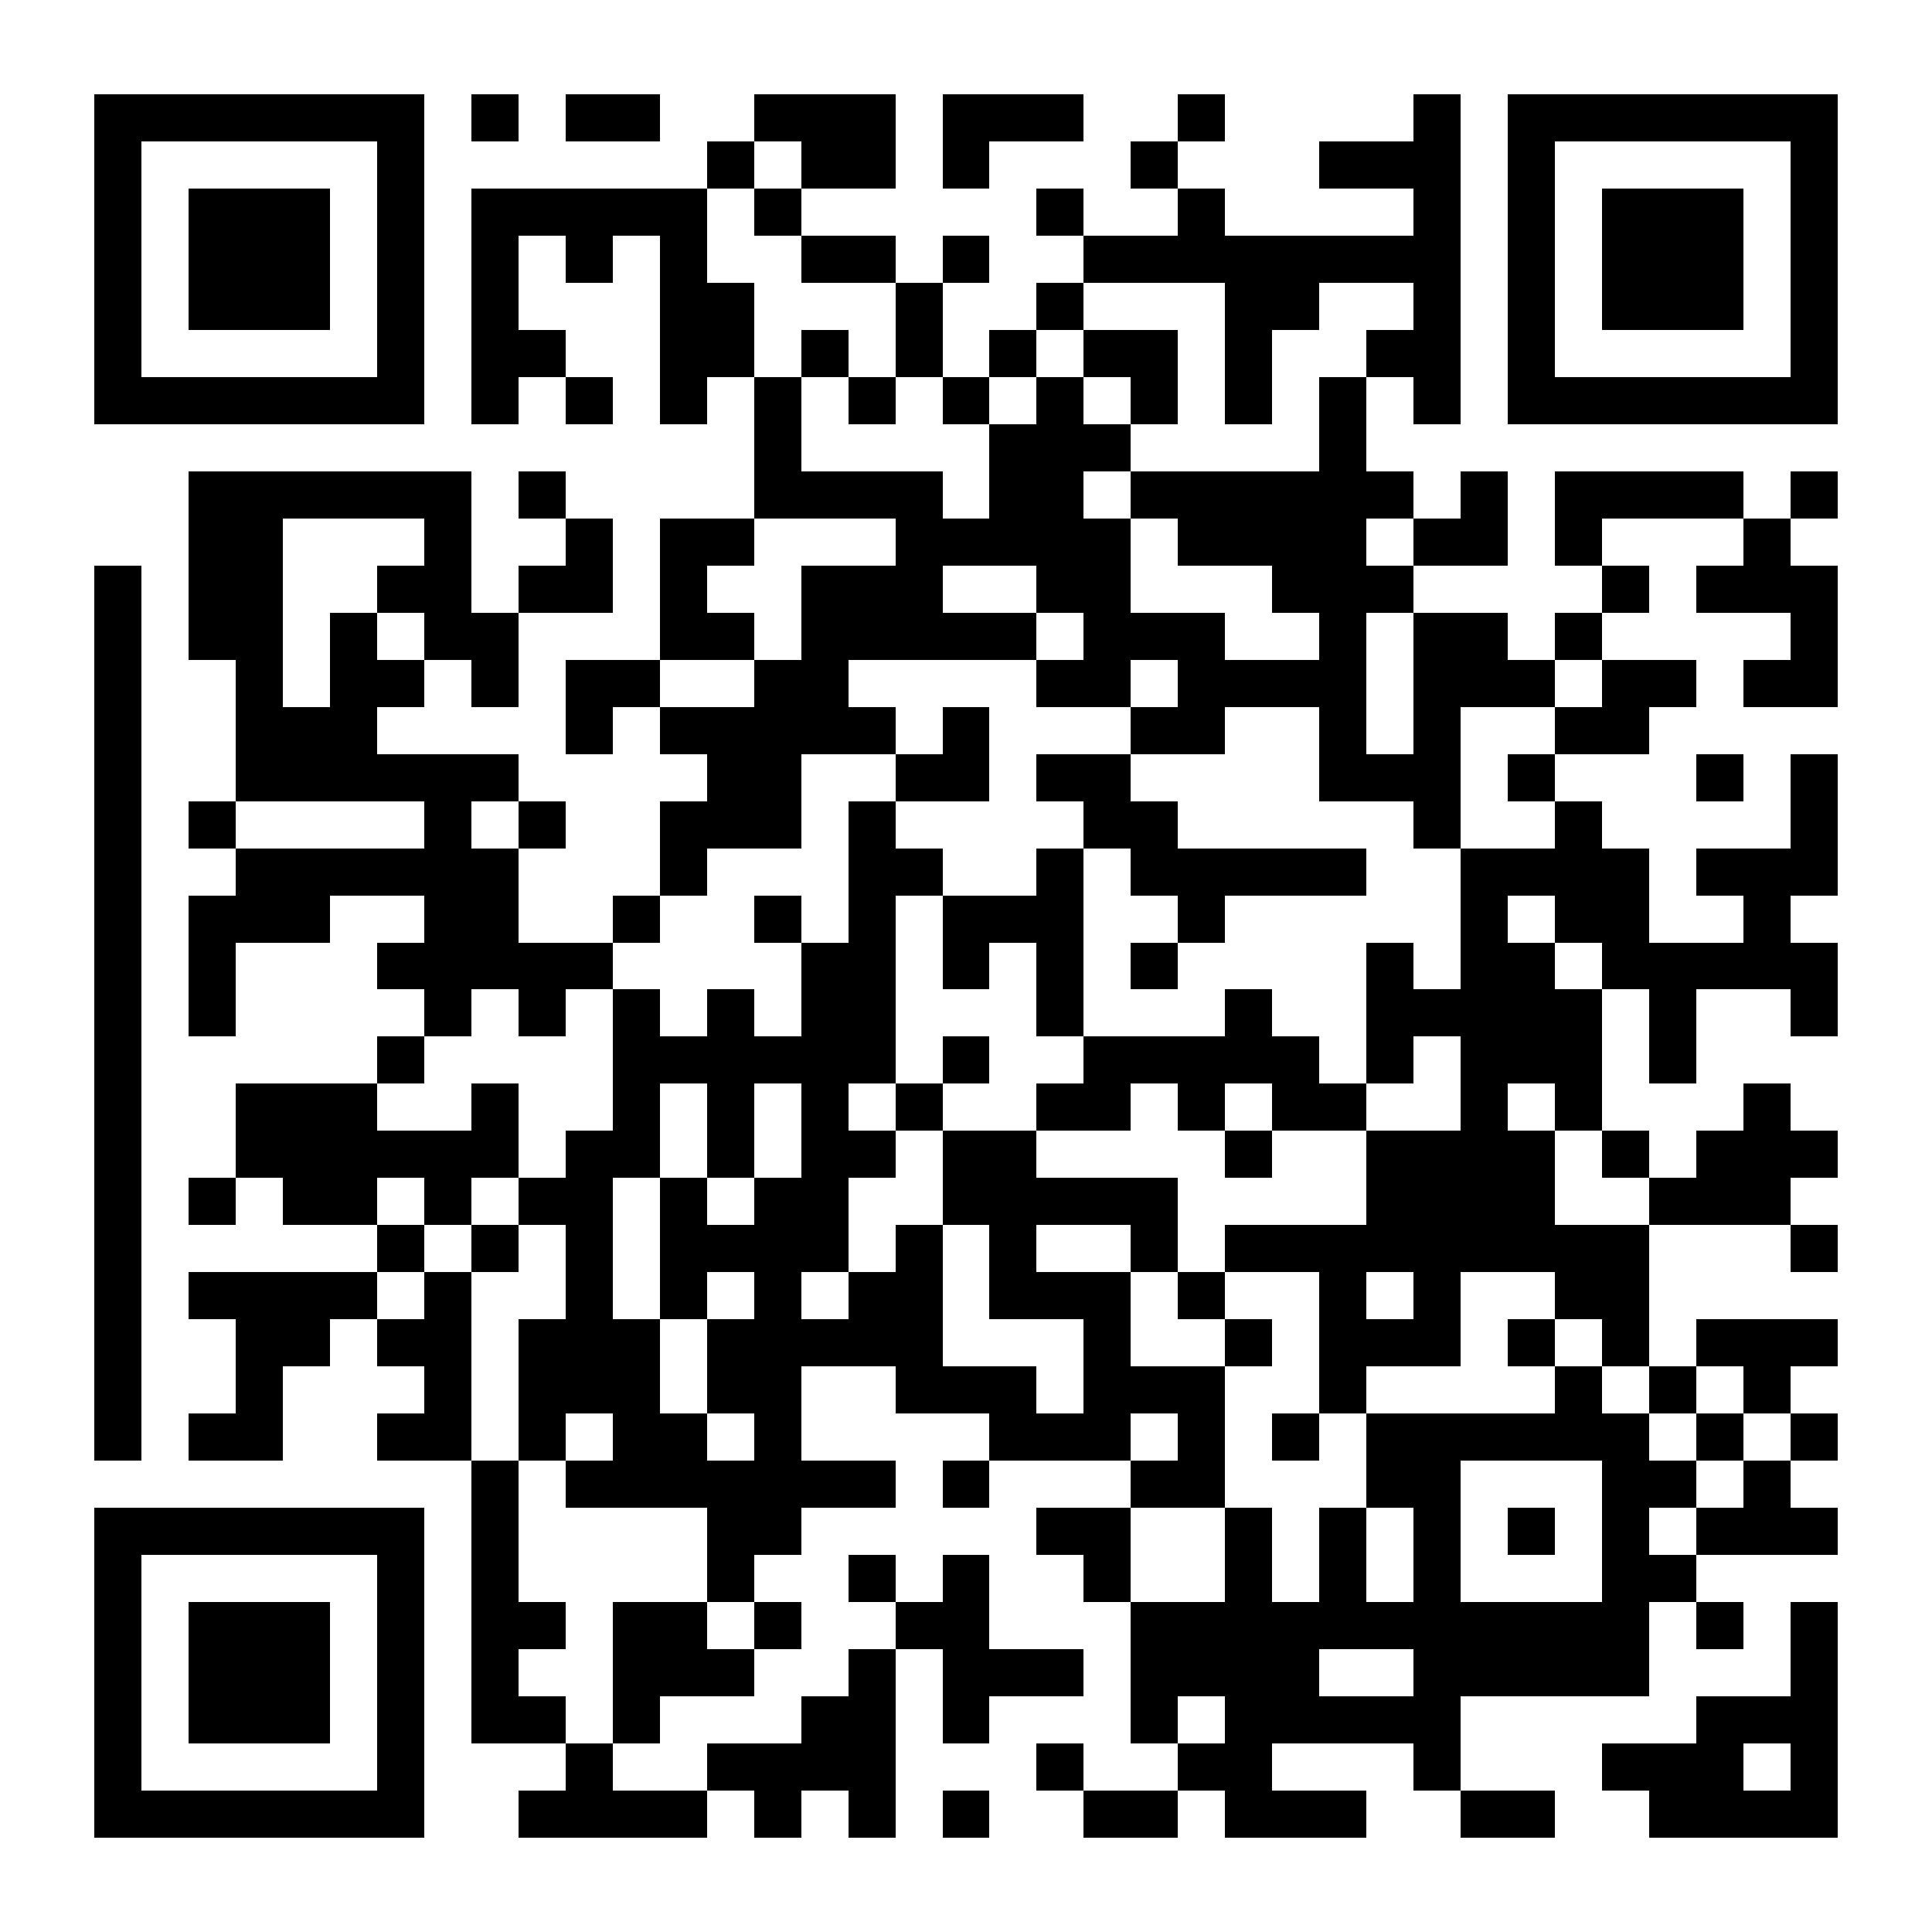
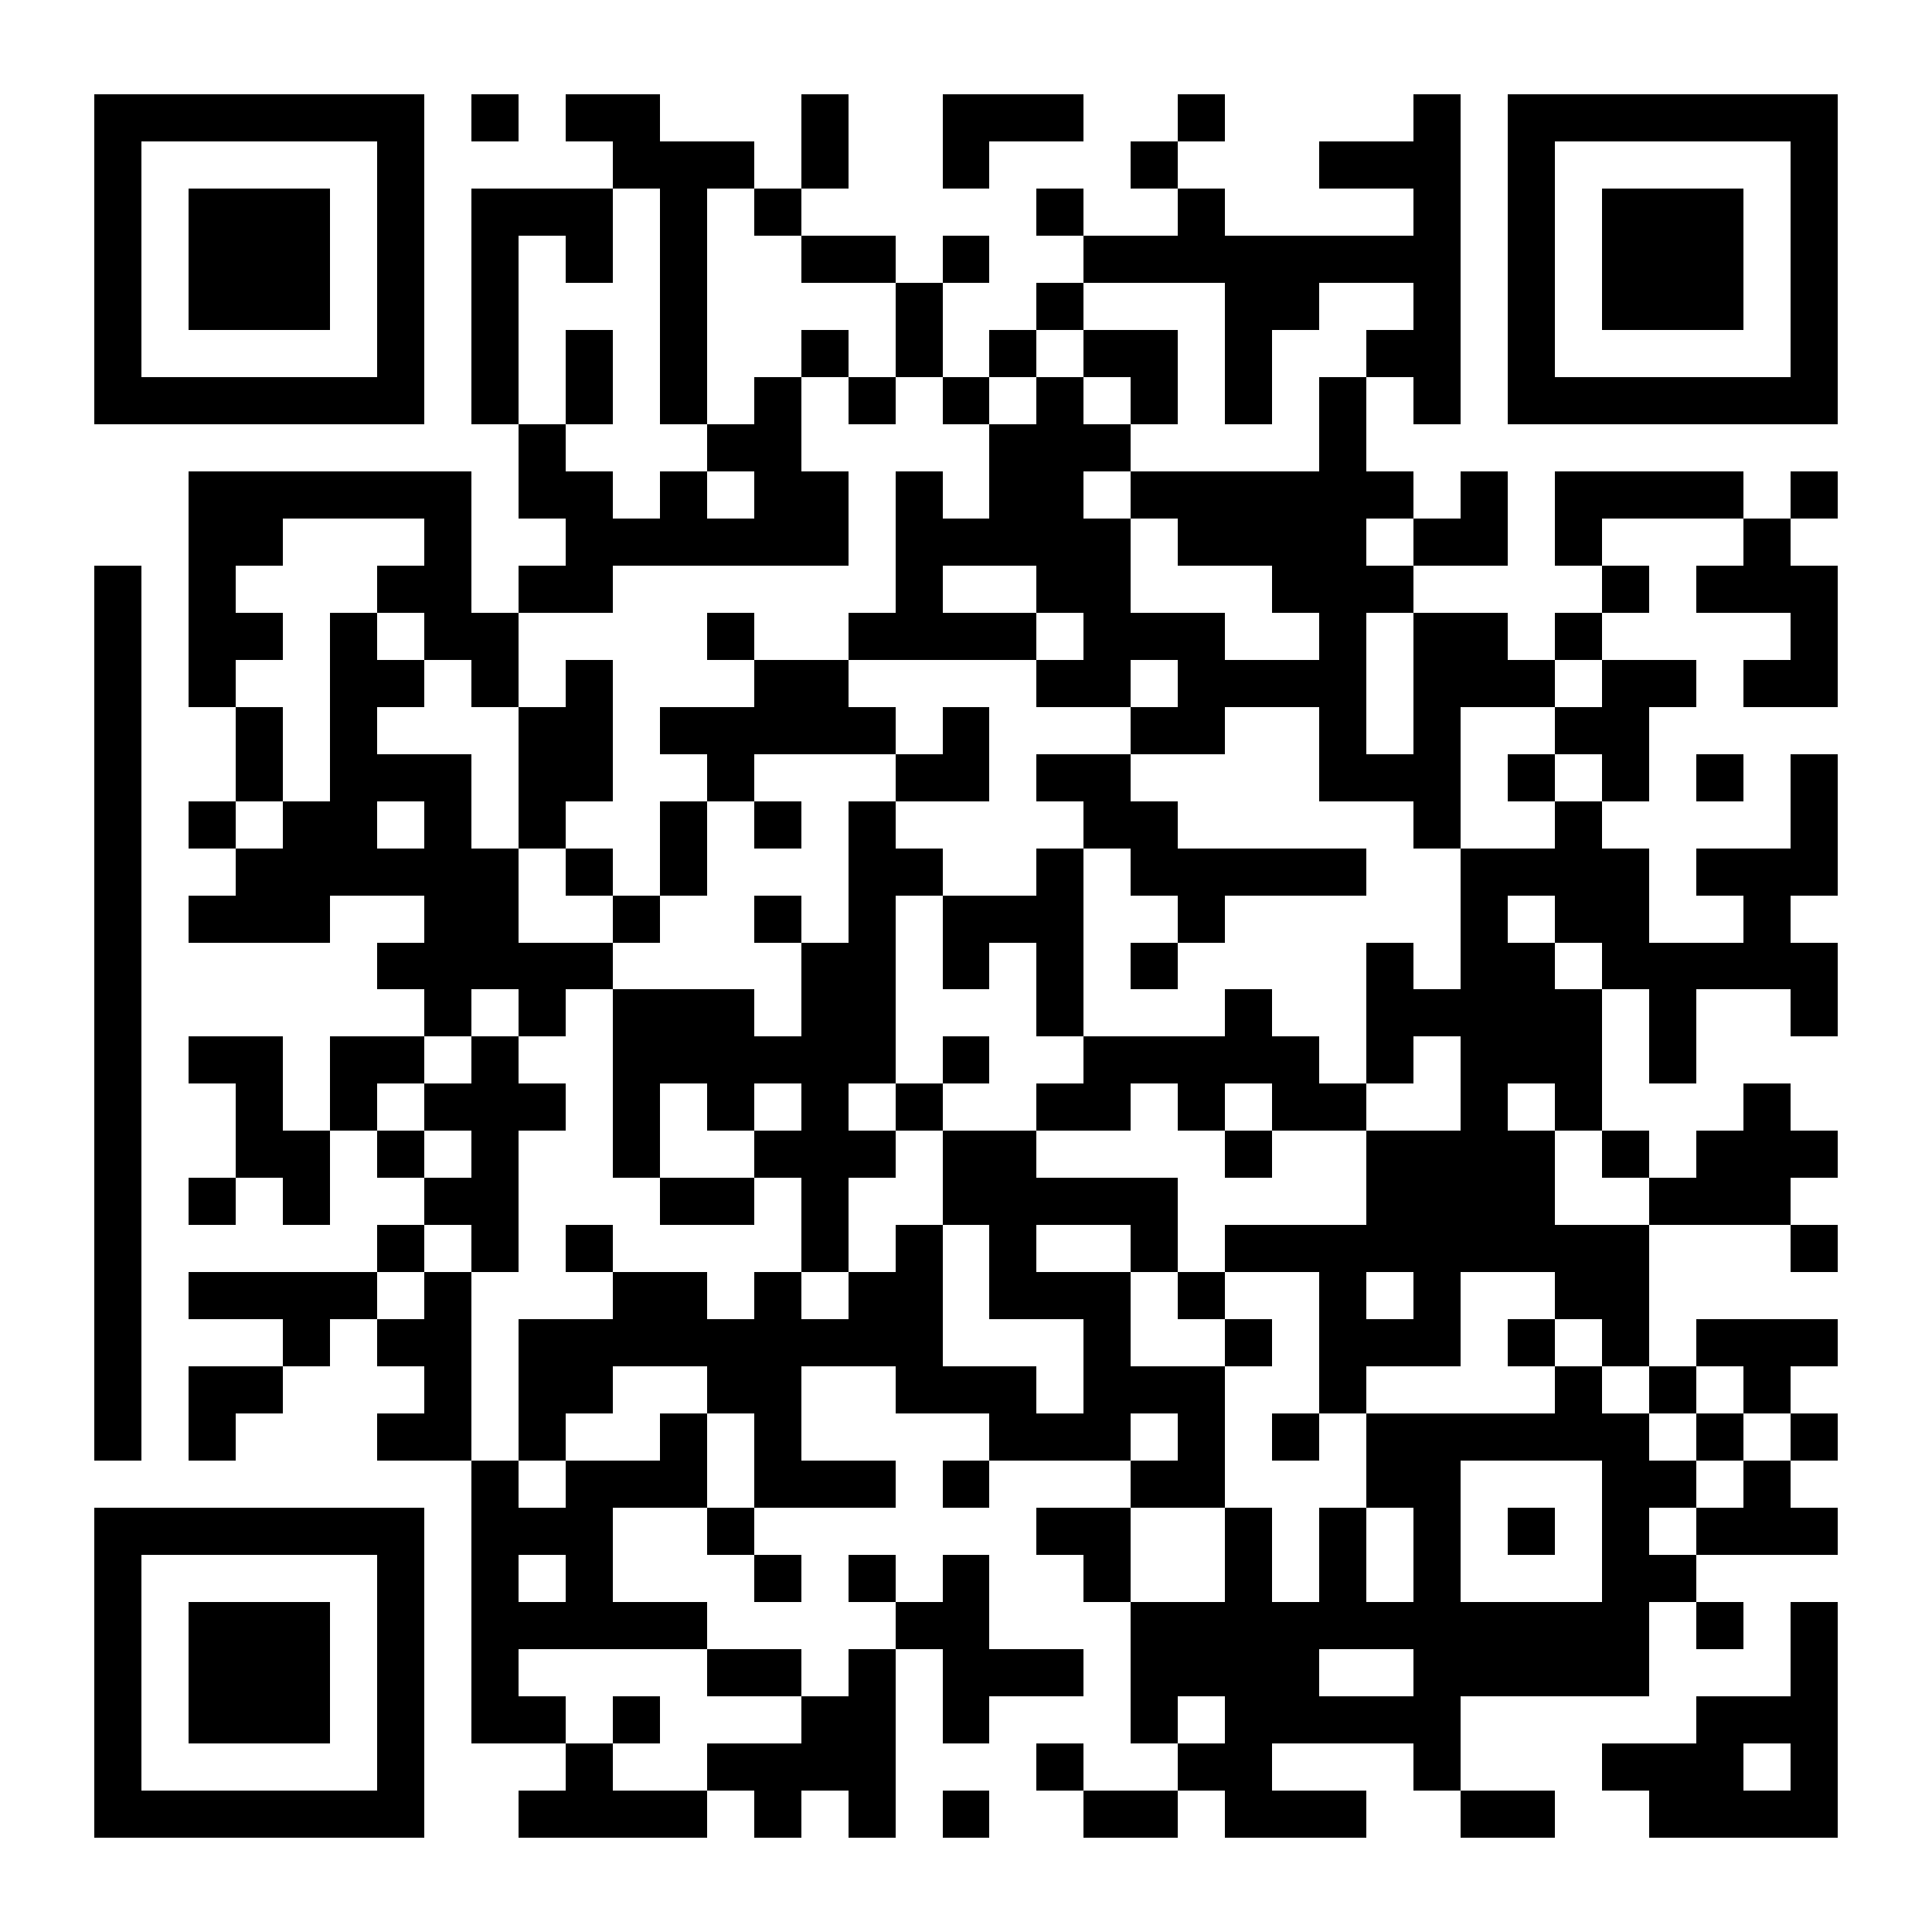
<svg xmlns="http://www.w3.org/2000/svg" viewBox="0 0 41 41" width="400" height="400" shape-rendering="crispEdges">
  <rect width="41" height="41" fill="#ffffff" />
-   <path fill="#000000" d="M2,2h1v1h-1zM3,2h1v1h-1zM4,2h1v1h-1zM5,2h1v1h-1zM6,2h1v1h-1zM7,2h1v1h-1zM8,2h1v1h-1zM10,2h1v1h-1zM12,2h1v1h-1zM13,2h1v1h-1zM16,2h1v1h-1zM17,2h1v1h-1zM18,2h1v1h-1zM20,2h1v1h-1zM21,2h1v1h-1zM22,2h1v1h-1zM25,2h1v1h-1zM30,2h1v1h-1zM32,2h1v1h-1zM33,2h1v1h-1zM34,2h1v1h-1zM35,2h1v1h-1zM36,2h1v1h-1zM37,2h1v1h-1zM38,2h1v1h-1zM2,3h1v1h-1zM8,3h1v1h-1zM15,3h1v1h-1zM17,3h1v1h-1zM18,3h1v1h-1zM20,3h1v1h-1zM24,3h1v1h-1zM28,3h1v1h-1zM29,3h1v1h-1zM30,3h1v1h-1zM32,3h1v1h-1zM38,3h1v1h-1zM2,4h1v1h-1zM4,4h1v1h-1zM5,4h1v1h-1zM6,4h1v1h-1zM8,4h1v1h-1zM10,4h1v1h-1zM11,4h1v1h-1zM12,4h1v1h-1zM13,4h1v1h-1zM14,4h1v1h-1zM16,4h1v1h-1zM22,4h1v1h-1zM25,4h1v1h-1zM30,4h1v1h-1zM32,4h1v1h-1zM34,4h1v1h-1zM35,4h1v1h-1zM36,4h1v1h-1zM38,4h1v1h-1zM2,5h1v1h-1zM4,5h1v1h-1zM5,5h1v1h-1zM6,5h1v1h-1zM8,5h1v1h-1zM10,5h1v1h-1zM12,5h1v1h-1zM14,5h1v1h-1zM17,5h1v1h-1zM18,5h1v1h-1zM20,5h1v1h-1zM23,5h1v1h-1zM24,5h1v1h-1zM25,5h1v1h-1zM26,5h1v1h-1zM27,5h1v1h-1zM28,5h1v1h-1zM29,5h1v1h-1zM30,5h1v1h-1zM32,5h1v1h-1zM34,5h1v1h-1zM35,5h1v1h-1zM36,5h1v1h-1zM38,5h1v1h-1zM2,6h1v1h-1zM4,6h1v1h-1zM5,6h1v1h-1zM6,6h1v1h-1zM8,6h1v1h-1zM10,6h1v1h-1zM14,6h1v1h-1zM15,6h1v1h-1zM19,6h1v1h-1zM22,6h1v1h-1zM26,6h1v1h-1zM27,6h1v1h-1zM30,6h1v1h-1zM32,6h1v1h-1zM34,6h1v1h-1zM35,6h1v1h-1zM36,6h1v1h-1zM38,6h1v1h-1zM2,7h1v1h-1zM8,7h1v1h-1zM10,7h1v1h-1zM11,7h1v1h-1zM14,7h1v1h-1zM15,7h1v1h-1zM17,7h1v1h-1zM19,7h1v1h-1zM21,7h1v1h-1zM23,7h1v1h-1zM24,7h1v1h-1zM26,7h1v1h-1zM29,7h1v1h-1zM30,7h1v1h-1zM32,7h1v1h-1zM38,7h1v1h-1zM2,8h1v1h-1zM3,8h1v1h-1zM4,8h1v1h-1zM5,8h1v1h-1zM6,8h1v1h-1zM7,8h1v1h-1zM8,8h1v1h-1zM10,8h1v1h-1zM12,8h1v1h-1zM14,8h1v1h-1zM16,8h1v1h-1zM18,8h1v1h-1zM20,8h1v1h-1zM22,8h1v1h-1zM24,8h1v1h-1zM26,8h1v1h-1zM28,8h1v1h-1zM30,8h1v1h-1zM32,8h1v1h-1zM33,8h1v1h-1zM34,8h1v1h-1zM35,8h1v1h-1zM36,8h1v1h-1zM37,8h1v1h-1zM38,8h1v1h-1zM16,9h1v1h-1zM21,9h1v1h-1zM22,9h1v1h-1zM23,9h1v1h-1zM28,9h1v1h-1zM4,10h1v1h-1zM5,10h1v1h-1zM6,10h1v1h-1zM7,10h1v1h-1zM8,10h1v1h-1zM9,10h1v1h-1zM11,10h1v1h-1zM16,10h1v1h-1zM17,10h1v1h-1zM18,10h1v1h-1zM19,10h1v1h-1zM21,10h1v1h-1zM22,10h1v1h-1zM24,10h1v1h-1zM25,10h1v1h-1zM26,10h1v1h-1zM27,10h1v1h-1zM28,10h1v1h-1zM29,10h1v1h-1zM31,10h1v1h-1zM33,10h1v1h-1zM34,10h1v1h-1zM35,10h1v1h-1zM36,10h1v1h-1zM38,10h1v1h-1zM4,11h1v1h-1zM5,11h1v1h-1zM9,11h1v1h-1zM12,11h1v1h-1zM14,11h1v1h-1zM15,11h1v1h-1zM19,11h1v1h-1zM20,11h1v1h-1zM21,11h1v1h-1zM22,11h1v1h-1zM23,11h1v1h-1zM25,11h1v1h-1zM26,11h1v1h-1zM27,11h1v1h-1zM28,11h1v1h-1zM30,11h1v1h-1zM31,11h1v1h-1zM33,11h1v1h-1zM37,11h1v1h-1zM2,12h1v1h-1zM4,12h1v1h-1zM5,12h1v1h-1zM8,12h1v1h-1zM9,12h1v1h-1zM11,12h1v1h-1zM12,12h1v1h-1zM14,12h1v1h-1zM17,12h1v1h-1zM18,12h1v1h-1zM19,12h1v1h-1zM22,12h1v1h-1zM23,12h1v1h-1zM27,12h1v1h-1zM28,12h1v1h-1zM29,12h1v1h-1zM34,12h1v1h-1zM36,12h1v1h-1zM37,12h1v1h-1zM38,12h1v1h-1zM2,13h1v1h-1zM4,13h1v1h-1zM5,13h1v1h-1zM7,13h1v1h-1zM9,13h1v1h-1zM10,13h1v1h-1zM14,13h1v1h-1zM15,13h1v1h-1zM17,13h1v1h-1zM18,13h1v1h-1zM19,13h1v1h-1zM20,13h1v1h-1zM21,13h1v1h-1zM23,13h1v1h-1zM24,13h1v1h-1zM25,13h1v1h-1zM28,13h1v1h-1zM30,13h1v1h-1zM31,13h1v1h-1zM33,13h1v1h-1zM38,13h1v1h-1zM2,14h1v1h-1zM5,14h1v1h-1zM7,14h1v1h-1zM8,14h1v1h-1zM10,14h1v1h-1zM12,14h1v1h-1zM13,14h1v1h-1zM16,14h1v1h-1zM17,14h1v1h-1zM22,14h1v1h-1zM23,14h1v1h-1zM25,14h1v1h-1zM26,14h1v1h-1zM27,14h1v1h-1zM28,14h1v1h-1zM30,14h1v1h-1zM31,14h1v1h-1zM32,14h1v1h-1zM34,14h1v1h-1zM35,14h1v1h-1zM37,14h1v1h-1zM38,14h1v1h-1zM2,15h1v1h-1zM5,15h1v1h-1zM6,15h1v1h-1zM7,15h1v1h-1zM12,15h1v1h-1zM14,15h1v1h-1zM15,15h1v1h-1zM16,15h1v1h-1zM17,15h1v1h-1zM18,15h1v1h-1zM20,15h1v1h-1zM24,15h1v1h-1zM25,15h1v1h-1zM28,15h1v1h-1zM30,15h1v1h-1zM33,15h1v1h-1zM34,15h1v1h-1zM2,16h1v1h-1zM5,16h1v1h-1zM6,16h1v1h-1zM7,16h1v1h-1zM8,16h1v1h-1zM9,16h1v1h-1zM10,16h1v1h-1zM15,16h1v1h-1zM16,16h1v1h-1zM19,16h1v1h-1zM20,16h1v1h-1zM22,16h1v1h-1zM23,16h1v1h-1zM28,16h1v1h-1zM29,16h1v1h-1zM30,16h1v1h-1zM32,16h1v1h-1zM36,16h1v1h-1zM38,16h1v1h-1zM2,17h1v1h-1zM4,17h1v1h-1zM9,17h1v1h-1zM11,17h1v1h-1zM14,17h1v1h-1zM15,17h1v1h-1zM16,17h1v1h-1zM18,17h1v1h-1zM23,17h1v1h-1zM24,17h1v1h-1zM30,17h1v1h-1zM33,17h1v1h-1zM38,17h1v1h-1zM2,18h1v1h-1zM5,18h1v1h-1zM6,18h1v1h-1zM7,18h1v1h-1zM8,18h1v1h-1zM9,18h1v1h-1zM10,18h1v1h-1zM14,18h1v1h-1zM18,18h1v1h-1zM19,18h1v1h-1zM22,18h1v1h-1zM24,18h1v1h-1zM25,18h1v1h-1zM26,18h1v1h-1zM27,18h1v1h-1zM28,18h1v1h-1zM31,18h1v1h-1zM32,18h1v1h-1zM33,18h1v1h-1zM34,18h1v1h-1zM36,18h1v1h-1zM37,18h1v1h-1zM38,18h1v1h-1zM2,19h1v1h-1zM4,19h1v1h-1zM5,19h1v1h-1zM6,19h1v1h-1zM9,19h1v1h-1zM10,19h1v1h-1zM13,19h1v1h-1zM16,19h1v1h-1zM18,19h1v1h-1zM20,19h1v1h-1zM21,19h1v1h-1zM22,19h1v1h-1zM25,19h1v1h-1zM31,19h1v1h-1zM33,19h1v1h-1zM34,19h1v1h-1zM37,19h1v1h-1zM2,20h1v1h-1zM4,20h1v1h-1zM8,20h1v1h-1zM9,20h1v1h-1zM10,20h1v1h-1zM11,20h1v1h-1zM12,20h1v1h-1zM17,20h1v1h-1zM18,20h1v1h-1zM20,20h1v1h-1zM22,20h1v1h-1zM24,20h1v1h-1zM29,20h1v1h-1zM31,20h1v1h-1zM32,20h1v1h-1zM34,20h1v1h-1zM35,20h1v1h-1zM36,20h1v1h-1zM37,20h1v1h-1zM38,20h1v1h-1zM2,21h1v1h-1zM4,21h1v1h-1zM9,21h1v1h-1zM11,21h1v1h-1zM13,21h1v1h-1zM15,21h1v1h-1zM17,21h1v1h-1zM18,21h1v1h-1zM22,21h1v1h-1zM26,21h1v1h-1zM29,21h1v1h-1zM30,21h1v1h-1zM31,21h1v1h-1zM32,21h1v1h-1zM33,21h1v1h-1zM35,21h1v1h-1zM38,21h1v1h-1zM2,22h1v1h-1zM8,22h1v1h-1zM13,22h1v1h-1zM14,22h1v1h-1zM15,22h1v1h-1zM16,22h1v1h-1zM17,22h1v1h-1zM18,22h1v1h-1zM20,22h1v1h-1zM23,22h1v1h-1zM24,22h1v1h-1zM25,22h1v1h-1zM26,22h1v1h-1zM27,22h1v1h-1zM29,22h1v1h-1zM31,22h1v1h-1zM32,22h1v1h-1zM33,22h1v1h-1zM35,22h1v1h-1zM2,23h1v1h-1zM5,23h1v1h-1zM6,23h1v1h-1zM7,23h1v1h-1zM10,23h1v1h-1zM13,23h1v1h-1zM15,23h1v1h-1zM17,23h1v1h-1zM19,23h1v1h-1zM22,23h1v1h-1zM23,23h1v1h-1zM25,23h1v1h-1zM27,23h1v1h-1zM28,23h1v1h-1zM31,23h1v1h-1zM33,23h1v1h-1zM37,23h1v1h-1zM2,24h1v1h-1zM5,24h1v1h-1zM6,24h1v1h-1zM7,24h1v1h-1zM8,24h1v1h-1zM9,24h1v1h-1zM10,24h1v1h-1zM12,24h1v1h-1zM13,24h1v1h-1zM15,24h1v1h-1zM17,24h1v1h-1zM18,24h1v1h-1zM20,24h1v1h-1zM21,24h1v1h-1zM26,24h1v1h-1zM29,24h1v1h-1zM30,24h1v1h-1zM31,24h1v1h-1zM32,24h1v1h-1zM34,24h1v1h-1zM36,24h1v1h-1zM37,24h1v1h-1zM38,24h1v1h-1zM2,25h1v1h-1zM4,25h1v1h-1zM6,25h1v1h-1zM7,25h1v1h-1zM9,25h1v1h-1zM11,25h1v1h-1zM12,25h1v1h-1zM14,25h1v1h-1zM16,25h1v1h-1zM17,25h1v1h-1zM20,25h1v1h-1zM21,25h1v1h-1zM22,25h1v1h-1zM23,25h1v1h-1zM24,25h1v1h-1zM29,25h1v1h-1zM30,25h1v1h-1zM31,25h1v1h-1zM32,25h1v1h-1zM35,25h1v1h-1zM36,25h1v1h-1zM37,25h1v1h-1zM2,26h1v1h-1zM8,26h1v1h-1zM10,26h1v1h-1zM12,26h1v1h-1zM14,26h1v1h-1zM15,26h1v1h-1zM16,26h1v1h-1zM17,26h1v1h-1zM19,26h1v1h-1zM21,26h1v1h-1zM24,26h1v1h-1zM26,26h1v1h-1zM27,26h1v1h-1zM28,26h1v1h-1zM29,26h1v1h-1zM30,26h1v1h-1zM31,26h1v1h-1zM32,26h1v1h-1zM33,26h1v1h-1zM34,26h1v1h-1zM38,26h1v1h-1zM2,27h1v1h-1zM4,27h1v1h-1zM5,27h1v1h-1zM6,27h1v1h-1zM7,27h1v1h-1zM9,27h1v1h-1zM12,27h1v1h-1zM14,27h1v1h-1zM16,27h1v1h-1zM18,27h1v1h-1zM19,27h1v1h-1zM21,27h1v1h-1zM22,27h1v1h-1zM23,27h1v1h-1zM25,27h1v1h-1zM28,27h1v1h-1zM30,27h1v1h-1zM33,27h1v1h-1zM34,27h1v1h-1zM2,28h1v1h-1zM5,28h1v1h-1zM6,28h1v1h-1zM8,28h1v1h-1zM9,28h1v1h-1zM11,28h1v1h-1zM12,28h1v1h-1zM13,28h1v1h-1zM15,28h1v1h-1zM16,28h1v1h-1zM17,28h1v1h-1zM18,28h1v1h-1zM19,28h1v1h-1zM23,28h1v1h-1zM26,28h1v1h-1zM28,28h1v1h-1zM29,28h1v1h-1zM30,28h1v1h-1zM32,28h1v1h-1zM34,28h1v1h-1zM36,28h1v1h-1zM37,28h1v1h-1zM38,28h1v1h-1zM2,29h1v1h-1zM5,29h1v1h-1zM9,29h1v1h-1zM11,29h1v1h-1zM12,29h1v1h-1zM13,29h1v1h-1zM15,29h1v1h-1zM16,29h1v1h-1zM19,29h1v1h-1zM20,29h1v1h-1zM21,29h1v1h-1zM23,29h1v1h-1zM24,29h1v1h-1zM25,29h1v1h-1zM28,29h1v1h-1zM33,29h1v1h-1zM35,29h1v1h-1zM37,29h1v1h-1zM2,30h1v1h-1zM4,30h1v1h-1zM5,30h1v1h-1zM8,30h1v1h-1zM9,30h1v1h-1zM11,30h1v1h-1zM13,30h1v1h-1zM14,30h1v1h-1zM16,30h1v1h-1zM21,30h1v1h-1zM22,30h1v1h-1zM23,30h1v1h-1zM25,30h1v1h-1zM27,30h1v1h-1zM29,30h1v1h-1zM30,30h1v1h-1zM31,30h1v1h-1zM32,30h1v1h-1zM33,30h1v1h-1zM34,30h1v1h-1zM36,30h1v1h-1zM38,30h1v1h-1zM10,31h1v1h-1zM12,31h1v1h-1zM13,31h1v1h-1zM14,31h1v1h-1zM15,31h1v1h-1zM16,31h1v1h-1zM17,31h1v1h-1zM18,31h1v1h-1zM20,31h1v1h-1zM24,31h1v1h-1zM25,31h1v1h-1zM29,31h1v1h-1zM30,31h1v1h-1zM34,31h1v1h-1zM35,31h1v1h-1zM37,31h1v1h-1zM2,32h1v1h-1zM3,32h1v1h-1zM4,32h1v1h-1zM5,32h1v1h-1zM6,32h1v1h-1zM7,32h1v1h-1zM8,32h1v1h-1zM10,32h1v1h-1zM15,32h1v1h-1zM16,32h1v1h-1zM22,32h1v1h-1zM23,32h1v1h-1zM26,32h1v1h-1zM28,32h1v1h-1zM30,32h1v1h-1zM32,32h1v1h-1zM34,32h1v1h-1zM36,32h1v1h-1zM37,32h1v1h-1zM38,32h1v1h-1zM2,33h1v1h-1zM8,33h1v1h-1zM10,33h1v1h-1zM15,33h1v1h-1zM18,33h1v1h-1zM20,33h1v1h-1zM23,33h1v1h-1zM26,33h1v1h-1zM28,33h1v1h-1zM30,33h1v1h-1zM34,33h1v1h-1zM35,33h1v1h-1zM2,34h1v1h-1zM4,34h1v1h-1zM5,34h1v1h-1zM6,34h1v1h-1zM8,34h1v1h-1zM10,34h1v1h-1zM11,34h1v1h-1zM13,34h1v1h-1zM14,34h1v1h-1zM16,34h1v1h-1zM19,34h1v1h-1zM20,34h1v1h-1zM24,34h1v1h-1zM25,34h1v1h-1zM26,34h1v1h-1zM27,34h1v1h-1zM28,34h1v1h-1zM29,34h1v1h-1zM30,34h1v1h-1zM31,34h1v1h-1zM32,34h1v1h-1zM33,34h1v1h-1zM34,34h1v1h-1zM36,34h1v1h-1zM38,34h1v1h-1zM2,35h1v1h-1zM4,35h1v1h-1zM5,35h1v1h-1zM6,35h1v1h-1zM8,35h1v1h-1zM10,35h1v1h-1zM13,35h1v1h-1zM14,35h1v1h-1zM15,35h1v1h-1zM18,35h1v1h-1zM20,35h1v1h-1zM21,35h1v1h-1zM22,35h1v1h-1zM24,35h1v1h-1zM25,35h1v1h-1zM26,35h1v1h-1zM27,35h1v1h-1zM30,35h1v1h-1zM31,35h1v1h-1zM32,35h1v1h-1zM33,35h1v1h-1zM34,35h1v1h-1zM38,35h1v1h-1zM2,36h1v1h-1zM4,36h1v1h-1zM5,36h1v1h-1zM6,36h1v1h-1zM8,36h1v1h-1zM10,36h1v1h-1zM11,36h1v1h-1zM13,36h1v1h-1zM17,36h1v1h-1zM18,36h1v1h-1zM20,36h1v1h-1zM24,36h1v1h-1zM26,36h1v1h-1zM27,36h1v1h-1zM28,36h1v1h-1zM29,36h1v1h-1zM30,36h1v1h-1zM36,36h1v1h-1zM37,36h1v1h-1zM38,36h1v1h-1zM2,37h1v1h-1zM8,37h1v1h-1zM12,37h1v1h-1zM15,37h1v1h-1zM16,37h1v1h-1zM17,37h1v1h-1zM18,37h1v1h-1zM22,37h1v1h-1zM25,37h1v1h-1zM26,37h1v1h-1zM30,37h1v1h-1zM34,37h1v1h-1zM35,37h1v1h-1zM36,37h1v1h-1zM38,37h1v1h-1zM2,38h1v1h-1zM3,38h1v1h-1zM4,38h1v1h-1zM5,38h1v1h-1zM6,38h1v1h-1zM7,38h1v1h-1zM8,38h1v1h-1zM11,38h1v1h-1zM12,38h1v1h-1zM13,38h1v1h-1zM14,38h1v1h-1zM16,38h1v1h-1zM18,38h1v1h-1zM20,38h1v1h-1zM23,38h1v1h-1zM24,38h1v1h-1zM26,38h1v1h-1zM27,38h1v1h-1zM28,38h1v1h-1zM31,38h1v1h-1zM32,38h1v1h-1zM35,38h1v1h-1zM36,38h1v1h-1zM37,38h1v1h-1zM38,38h1v1h-1z" />
+   <path fill="#000000" d="M2,2h1v1h-1zM3,2h1v1h-1zM4,2h1v1h-1zM5,2h1v1h-1zM6,2h1v1h-1zM7,2h1v1h-1zM8,2h1v1h-1zM10,2h1v1h-1zM12,2h1v1h-1zM13,2h1v1h-1zM17,2h1v1h-1zM20,2h1v1h-1zM21,2h1v1h-1zM22,2h1v1h-1zM25,2h1v1h-1zM30,2h1v1h-1zM32,2h1v1h-1zM33,2h1v1h-1zM34,2h1v1h-1zM35,2h1v1h-1zM36,2h1v1h-1zM37,2h1v1h-1zM38,2h1v1h-1zM2,3h1v1h-1zM8,3h1v1h-1zM13,3h1v1h-1zM14,3h1v1h-1zM15,3h1v1h-1zM17,3h1v1h-1zM20,3h1v1h-1zM24,3h1v1h-1zM28,3h1v1h-1zM29,3h1v1h-1zM30,3h1v1h-1zM32,3h1v1h-1zM38,3h1v1h-1zM2,4h1v1h-1zM4,4h1v1h-1zM5,4h1v1h-1zM6,4h1v1h-1zM8,4h1v1h-1zM10,4h1v1h-1zM11,4h1v1h-1zM12,4h1v1h-1zM14,4h1v1h-1zM16,4h1v1h-1zM22,4h1v1h-1zM25,4h1v1h-1zM30,4h1v1h-1zM32,4h1v1h-1zM34,4h1v1h-1zM35,4h1v1h-1zM36,4h1v1h-1zM38,4h1v1h-1zM2,5h1v1h-1zM4,5h1v1h-1zM5,5h1v1h-1zM6,5h1v1h-1zM8,5h1v1h-1zM10,5h1v1h-1zM12,5h1v1h-1zM14,5h1v1h-1zM17,5h1v1h-1zM18,5h1v1h-1zM20,5h1v1h-1zM23,5h1v1h-1zM24,5h1v1h-1zM25,5h1v1h-1zM26,5h1v1h-1zM27,5h1v1h-1zM28,5h1v1h-1zM29,5h1v1h-1zM30,5h1v1h-1zM32,5h1v1h-1zM34,5h1v1h-1zM35,5h1v1h-1zM36,5h1v1h-1zM38,5h1v1h-1zM2,6h1v1h-1zM4,6h1v1h-1zM5,6h1v1h-1zM6,6h1v1h-1zM8,6h1v1h-1zM10,6h1v1h-1zM14,6h1v1h-1zM19,6h1v1h-1zM22,6h1v1h-1zM26,6h1v1h-1zM27,6h1v1h-1zM30,6h1v1h-1zM32,6h1v1h-1zM34,6h1v1h-1zM35,6h1v1h-1zM36,6h1v1h-1zM38,6h1v1h-1zM2,7h1v1h-1zM8,7h1v1h-1zM10,7h1v1h-1zM12,7h1v1h-1zM14,7h1v1h-1zM17,7h1v1h-1zM19,7h1v1h-1zM21,7h1v1h-1zM23,7h1v1h-1zM24,7h1v1h-1zM26,7h1v1h-1zM29,7h1v1h-1zM30,7h1v1h-1zM32,7h1v1h-1zM38,7h1v1h-1zM2,8h1v1h-1zM3,8h1v1h-1zM4,8h1v1h-1zM5,8h1v1h-1zM6,8h1v1h-1zM7,8h1v1h-1zM8,8h1v1h-1zM10,8h1v1h-1zM12,8h1v1h-1zM14,8h1v1h-1zM16,8h1v1h-1zM18,8h1v1h-1zM20,8h1v1h-1zM22,8h1v1h-1zM24,8h1v1h-1zM26,8h1v1h-1zM28,8h1v1h-1zM30,8h1v1h-1zM32,8h1v1h-1zM33,8h1v1h-1zM34,8h1v1h-1zM35,8h1v1h-1zM36,8h1v1h-1zM37,8h1v1h-1zM38,8h1v1h-1zM11,9h1v1h-1zM15,9h1v1h-1zM16,9h1v1h-1zM21,9h1v1h-1zM22,9h1v1h-1zM23,9h1v1h-1zM28,9h1v1h-1zM4,10h1v1h-1zM5,10h1v1h-1zM6,10h1v1h-1zM7,10h1v1h-1zM8,10h1v1h-1zM9,10h1v1h-1zM11,10h1v1h-1zM12,10h1v1h-1zM14,10h1v1h-1zM16,10h1v1h-1zM17,10h1v1h-1zM19,10h1v1h-1zM21,10h1v1h-1zM22,10h1v1h-1zM24,10h1v1h-1zM25,10h1v1h-1zM26,10h1v1h-1zM27,10h1v1h-1zM28,10h1v1h-1zM29,10h1v1h-1zM31,10h1v1h-1zM33,10h1v1h-1zM34,10h1v1h-1zM35,10h1v1h-1zM36,10h1v1h-1zM38,10h1v1h-1zM4,11h1v1h-1zM5,11h1v1h-1zM9,11h1v1h-1zM12,11h1v1h-1zM13,11h1v1h-1zM14,11h1v1h-1zM15,11h1v1h-1zM16,11h1v1h-1zM17,11h1v1h-1zM19,11h1v1h-1zM20,11h1v1h-1zM21,11h1v1h-1zM22,11h1v1h-1zM23,11h1v1h-1zM25,11h1v1h-1zM26,11h1v1h-1zM27,11h1v1h-1zM28,11h1v1h-1zM30,11h1v1h-1zM31,11h1v1h-1zM33,11h1v1h-1zM37,11h1v1h-1zM2,12h1v1h-1zM4,12h1v1h-1zM8,12h1v1h-1zM9,12h1v1h-1zM11,12h1v1h-1zM12,12h1v1h-1zM19,12h1v1h-1zM22,12h1v1h-1zM23,12h1v1h-1zM27,12h1v1h-1zM28,12h1v1h-1zM29,12h1v1h-1zM34,12h1v1h-1zM36,12h1v1h-1zM37,12h1v1h-1zM38,12h1v1h-1zM2,13h1v1h-1zM4,13h1v1h-1zM5,13h1v1h-1zM7,13h1v1h-1zM9,13h1v1h-1zM10,13h1v1h-1zM15,13h1v1h-1zM18,13h1v1h-1zM19,13h1v1h-1zM20,13h1v1h-1zM21,13h1v1h-1zM23,13h1v1h-1zM24,13h1v1h-1zM25,13h1v1h-1zM28,13h1v1h-1zM30,13h1v1h-1zM31,13h1v1h-1zM33,13h1v1h-1zM38,13h1v1h-1zM2,14h1v1h-1zM4,14h1v1h-1zM7,14h1v1h-1zM8,14h1v1h-1zM10,14h1v1h-1zM12,14h1v1h-1zM16,14h1v1h-1zM17,14h1v1h-1zM22,14h1v1h-1zM23,14h1v1h-1zM25,14h1v1h-1zM26,14h1v1h-1zM27,14h1v1h-1zM28,14h1v1h-1zM30,14h1v1h-1zM31,14h1v1h-1zM32,14h1v1h-1zM34,14h1v1h-1zM35,14h1v1h-1zM37,14h1v1h-1zM38,14h1v1h-1zM2,15h1v1h-1zM5,15h1v1h-1zM7,15h1v1h-1zM11,15h1v1h-1zM12,15h1v1h-1zM14,15h1v1h-1zM15,15h1v1h-1zM16,15h1v1h-1zM17,15h1v1h-1zM18,15h1v1h-1zM20,15h1v1h-1zM24,15h1v1h-1zM25,15h1v1h-1zM28,15h1v1h-1zM30,15h1v1h-1zM33,15h1v1h-1zM34,15h1v1h-1zM2,16h1v1h-1zM5,16h1v1h-1zM7,16h1v1h-1zM8,16h1v1h-1zM9,16h1v1h-1zM11,16h1v1h-1zM12,16h1v1h-1zM15,16h1v1h-1zM19,16h1v1h-1zM20,16h1v1h-1zM22,16h1v1h-1zM23,16h1v1h-1zM28,16h1v1h-1zM29,16h1v1h-1zM30,16h1v1h-1zM32,16h1v1h-1zM34,16h1v1h-1zM36,16h1v1h-1zM38,16h1v1h-1zM2,17h1v1h-1zM4,17h1v1h-1zM6,17h1v1h-1zM7,17h1v1h-1zM9,17h1v1h-1zM11,17h1v1h-1zM14,17h1v1h-1zM16,17h1v1h-1zM18,17h1v1h-1zM23,17h1v1h-1zM24,17h1v1h-1zM30,17h1v1h-1zM33,17h1v1h-1zM38,17h1v1h-1zM2,18h1v1h-1zM5,18h1v1h-1zM6,18h1v1h-1zM7,18h1v1h-1zM8,18h1v1h-1zM9,18h1v1h-1zM10,18h1v1h-1zM12,18h1v1h-1zM14,18h1v1h-1zM18,18h1v1h-1zM19,18h1v1h-1zM22,18h1v1h-1zM24,18h1v1h-1zM25,18h1v1h-1zM26,18h1v1h-1zM27,18h1v1h-1zM28,18h1v1h-1zM31,18h1v1h-1zM32,18h1v1h-1zM33,18h1v1h-1zM34,18h1v1h-1zM36,18h1v1h-1zM37,18h1v1h-1zM38,18h1v1h-1zM2,19h1v1h-1zM4,19h1v1h-1zM5,19h1v1h-1zM6,19h1v1h-1zM9,19h1v1h-1zM10,19h1v1h-1zM13,19h1v1h-1zM16,19h1v1h-1zM18,19h1v1h-1zM20,19h1v1h-1zM21,19h1v1h-1zM22,19h1v1h-1zM25,19h1v1h-1zM31,19h1v1h-1zM33,19h1v1h-1zM34,19h1v1h-1zM37,19h1v1h-1zM2,20h1v1h-1zM8,20h1v1h-1zM9,20h1v1h-1zM10,20h1v1h-1zM11,20h1v1h-1zM12,20h1v1h-1zM17,20h1v1h-1zM18,20h1v1h-1zM20,20h1v1h-1zM22,20h1v1h-1zM24,20h1v1h-1zM29,20h1v1h-1zM31,20h1v1h-1zM32,20h1v1h-1zM34,20h1v1h-1zM35,20h1v1h-1zM36,20h1v1h-1zM37,20h1v1h-1zM38,20h1v1h-1zM2,21h1v1h-1zM9,21h1v1h-1zM11,21h1v1h-1zM13,21h1v1h-1zM14,21h1v1h-1zM15,21h1v1h-1zM17,21h1v1h-1zM18,21h1v1h-1zM22,21h1v1h-1zM26,21h1v1h-1zM29,21h1v1h-1zM30,21h1v1h-1zM31,21h1v1h-1zM32,21h1v1h-1zM33,21h1v1h-1zM35,21h1v1h-1zM38,21h1v1h-1zM2,22h1v1h-1zM4,22h1v1h-1zM5,22h1v1h-1zM7,22h1v1h-1zM8,22h1v1h-1zM10,22h1v1h-1zM13,22h1v1h-1zM14,22h1v1h-1zM15,22h1v1h-1zM16,22h1v1h-1zM17,22h1v1h-1zM18,22h1v1h-1zM20,22h1v1h-1zM23,22h1v1h-1zM24,22h1v1h-1zM25,22h1v1h-1zM26,22h1v1h-1zM27,22h1v1h-1zM29,22h1v1h-1zM31,22h1v1h-1zM32,22h1v1h-1zM33,22h1v1h-1zM35,22h1v1h-1zM2,23h1v1h-1zM5,23h1v1h-1zM7,23h1v1h-1zM9,23h1v1h-1zM10,23h1v1h-1zM11,23h1v1h-1zM13,23h1v1h-1zM15,23h1v1h-1zM17,23h1v1h-1zM19,23h1v1h-1zM22,23h1v1h-1zM23,23h1v1h-1zM25,23h1v1h-1zM27,23h1v1h-1zM28,23h1v1h-1zM31,23h1v1h-1zM33,23h1v1h-1zM37,23h1v1h-1zM2,24h1v1h-1zM5,24h1v1h-1zM6,24h1v1h-1zM8,24h1v1h-1zM10,24h1v1h-1zM13,24h1v1h-1zM16,24h1v1h-1zM17,24h1v1h-1zM18,24h1v1h-1zM20,24h1v1h-1zM21,24h1v1h-1zM26,24h1v1h-1zM29,24h1v1h-1zM30,24h1v1h-1zM31,24h1v1h-1zM32,24h1v1h-1zM34,24h1v1h-1zM36,24h1v1h-1zM37,24h1v1h-1zM38,24h1v1h-1zM2,25h1v1h-1zM4,25h1v1h-1zM6,25h1v1h-1zM9,25h1v1h-1zM10,25h1v1h-1zM14,25h1v1h-1zM15,25h1v1h-1zM17,25h1v1h-1zM20,25h1v1h-1zM21,25h1v1h-1zM22,25h1v1h-1zM23,25h1v1h-1zM24,25h1v1h-1zM29,25h1v1h-1zM30,25h1v1h-1zM31,25h1v1h-1zM32,25h1v1h-1zM35,25h1v1h-1zM36,25h1v1h-1zM37,25h1v1h-1zM2,26h1v1h-1zM8,26h1v1h-1zM10,26h1v1h-1zM12,26h1v1h-1zM17,26h1v1h-1zM19,26h1v1h-1zM21,26h1v1h-1zM24,26h1v1h-1zM26,26h1v1h-1zM27,26h1v1h-1zM28,26h1v1h-1zM29,26h1v1h-1zM30,26h1v1h-1zM31,26h1v1h-1zM32,26h1v1h-1zM33,26h1v1h-1zM34,26h1v1h-1zM38,26h1v1h-1zM2,27h1v1h-1zM4,27h1v1h-1zM5,27h1v1h-1zM6,27h1v1h-1zM7,27h1v1h-1zM9,27h1v1h-1zM13,27h1v1h-1zM14,27h1v1h-1zM16,27h1v1h-1zM18,27h1v1h-1zM19,27h1v1h-1zM21,27h1v1h-1zM22,27h1v1h-1zM23,27h1v1h-1zM25,27h1v1h-1zM28,27h1v1h-1zM30,27h1v1h-1zM33,27h1v1h-1zM34,27h1v1h-1zM2,28h1v1h-1zM6,28h1v1h-1zM8,28h1v1h-1zM9,28h1v1h-1zM11,28h1v1h-1zM12,28h1v1h-1zM13,28h1v1h-1zM14,28h1v1h-1zM15,28h1v1h-1zM16,28h1v1h-1zM17,28h1v1h-1zM18,28h1v1h-1zM19,28h1v1h-1zM23,28h1v1h-1zM26,28h1v1h-1zM28,28h1v1h-1zM29,28h1v1h-1zM30,28h1v1h-1zM32,28h1v1h-1zM34,28h1v1h-1zM36,28h1v1h-1zM37,28h1v1h-1zM38,28h1v1h-1zM2,29h1v1h-1zM4,29h1v1h-1zM5,29h1v1h-1zM9,29h1v1h-1zM11,29h1v1h-1zM12,29h1v1h-1zM15,29h1v1h-1zM16,29h1v1h-1zM19,29h1v1h-1zM20,29h1v1h-1zM21,29h1v1h-1zM23,29h1v1h-1zM24,29h1v1h-1zM25,29h1v1h-1zM28,29h1v1h-1zM33,29h1v1h-1zM35,29h1v1h-1zM37,29h1v1h-1zM2,30h1v1h-1zM4,30h1v1h-1zM8,30h1v1h-1zM9,30h1v1h-1zM11,30h1v1h-1zM14,30h1v1h-1zM16,30h1v1h-1zM21,30h1v1h-1zM22,30h1v1h-1zM23,30h1v1h-1zM25,30h1v1h-1zM27,30h1v1h-1zM29,30h1v1h-1zM30,30h1v1h-1zM31,30h1v1h-1zM32,30h1v1h-1zM33,30h1v1h-1zM34,30h1v1h-1zM36,30h1v1h-1zM38,30h1v1h-1zM10,31h1v1h-1zM12,31h1v1h-1zM13,31h1v1h-1zM14,31h1v1h-1zM16,31h1v1h-1zM17,31h1v1h-1zM18,31h1v1h-1zM20,31h1v1h-1zM24,31h1v1h-1zM25,31h1v1h-1zM29,31h1v1h-1zM30,31h1v1h-1zM34,31h1v1h-1zM35,31h1v1h-1zM37,31h1v1h-1zM2,32h1v1h-1zM3,32h1v1h-1zM4,32h1v1h-1zM5,32h1v1h-1zM6,32h1v1h-1zM7,32h1v1h-1zM8,32h1v1h-1zM10,32h1v1h-1zM11,32h1v1h-1zM12,32h1v1h-1zM15,32h1v1h-1zM22,32h1v1h-1zM23,32h1v1h-1zM26,32h1v1h-1zM28,32h1v1h-1zM30,32h1v1h-1zM32,32h1v1h-1zM34,32h1v1h-1zM36,32h1v1h-1zM37,32h1v1h-1zM38,32h1v1h-1zM2,33h1v1h-1zM8,33h1v1h-1zM10,33h1v1h-1zM12,33h1v1h-1zM16,33h1v1h-1zM18,33h1v1h-1zM20,33h1v1h-1zM23,33h1v1h-1zM26,33h1v1h-1zM28,33h1v1h-1zM30,33h1v1h-1zM34,33h1v1h-1zM35,33h1v1h-1zM2,34h1v1h-1zM4,34h1v1h-1zM5,34h1v1h-1zM6,34h1v1h-1zM8,34h1v1h-1zM10,34h1v1h-1zM11,34h1v1h-1zM12,34h1v1h-1zM13,34h1v1h-1zM14,34h1v1h-1zM19,34h1v1h-1zM20,34h1v1h-1zM24,34h1v1h-1zM25,34h1v1h-1zM26,34h1v1h-1zM27,34h1v1h-1zM28,34h1v1h-1zM29,34h1v1h-1zM30,34h1v1h-1zM31,34h1v1h-1zM32,34h1v1h-1zM33,34h1v1h-1zM34,34h1v1h-1zM36,34h1v1h-1zM38,34h1v1h-1zM2,35h1v1h-1zM4,35h1v1h-1zM5,35h1v1h-1zM6,35h1v1h-1zM8,35h1v1h-1zM10,35h1v1h-1zM15,35h1v1h-1zM16,35h1v1h-1zM18,35h1v1h-1zM20,35h1v1h-1zM21,35h1v1h-1zM22,35h1v1h-1zM24,35h1v1h-1zM25,35h1v1h-1zM26,35h1v1h-1zM27,35h1v1h-1zM30,35h1v1h-1zM31,35h1v1h-1zM32,35h1v1h-1zM33,35h1v1h-1zM34,35h1v1h-1zM38,35h1v1h-1zM2,36h1v1h-1zM4,36h1v1h-1zM5,36h1v1h-1zM6,36h1v1h-1zM8,36h1v1h-1zM10,36h1v1h-1zM11,36h1v1h-1zM13,36h1v1h-1zM17,36h1v1h-1zM18,36h1v1h-1zM20,36h1v1h-1zM24,36h1v1h-1zM26,36h1v1h-1zM27,36h1v1h-1zM28,36h1v1h-1zM29,36h1v1h-1zM30,36h1v1h-1zM36,36h1v1h-1zM37,36h1v1h-1zM38,36h1v1h-1zM2,37h1v1h-1zM8,37h1v1h-1zM12,37h1v1h-1zM15,37h1v1h-1zM16,37h1v1h-1zM17,37h1v1h-1zM18,37h1v1h-1zM22,37h1v1h-1zM25,37h1v1h-1zM26,37h1v1h-1zM30,37h1v1h-1zM34,37h1v1h-1zM35,37h1v1h-1zM36,37h1v1h-1zM38,37h1v1h-1zM2,38h1v1h-1zM3,38h1v1h-1zM4,38h1v1h-1zM5,38h1v1h-1zM6,38h1v1h-1zM7,38h1v1h-1zM8,38h1v1h-1zM11,38h1v1h-1zM12,38h1v1h-1zM13,38h1v1h-1zM14,38h1v1h-1zM16,38h1v1h-1zM18,38h1v1h-1zM20,38h1v1h-1zM23,38h1v1h-1zM24,38h1v1h-1zM26,38h1v1h-1zM27,38h1v1h-1zM28,38h1v1h-1zM31,38h1v1h-1zM32,38h1v1h-1zM35,38h1v1h-1zM36,38h1v1h-1zM37,38h1v1h-1zM38,38h1v1h-1z" />
</svg>
